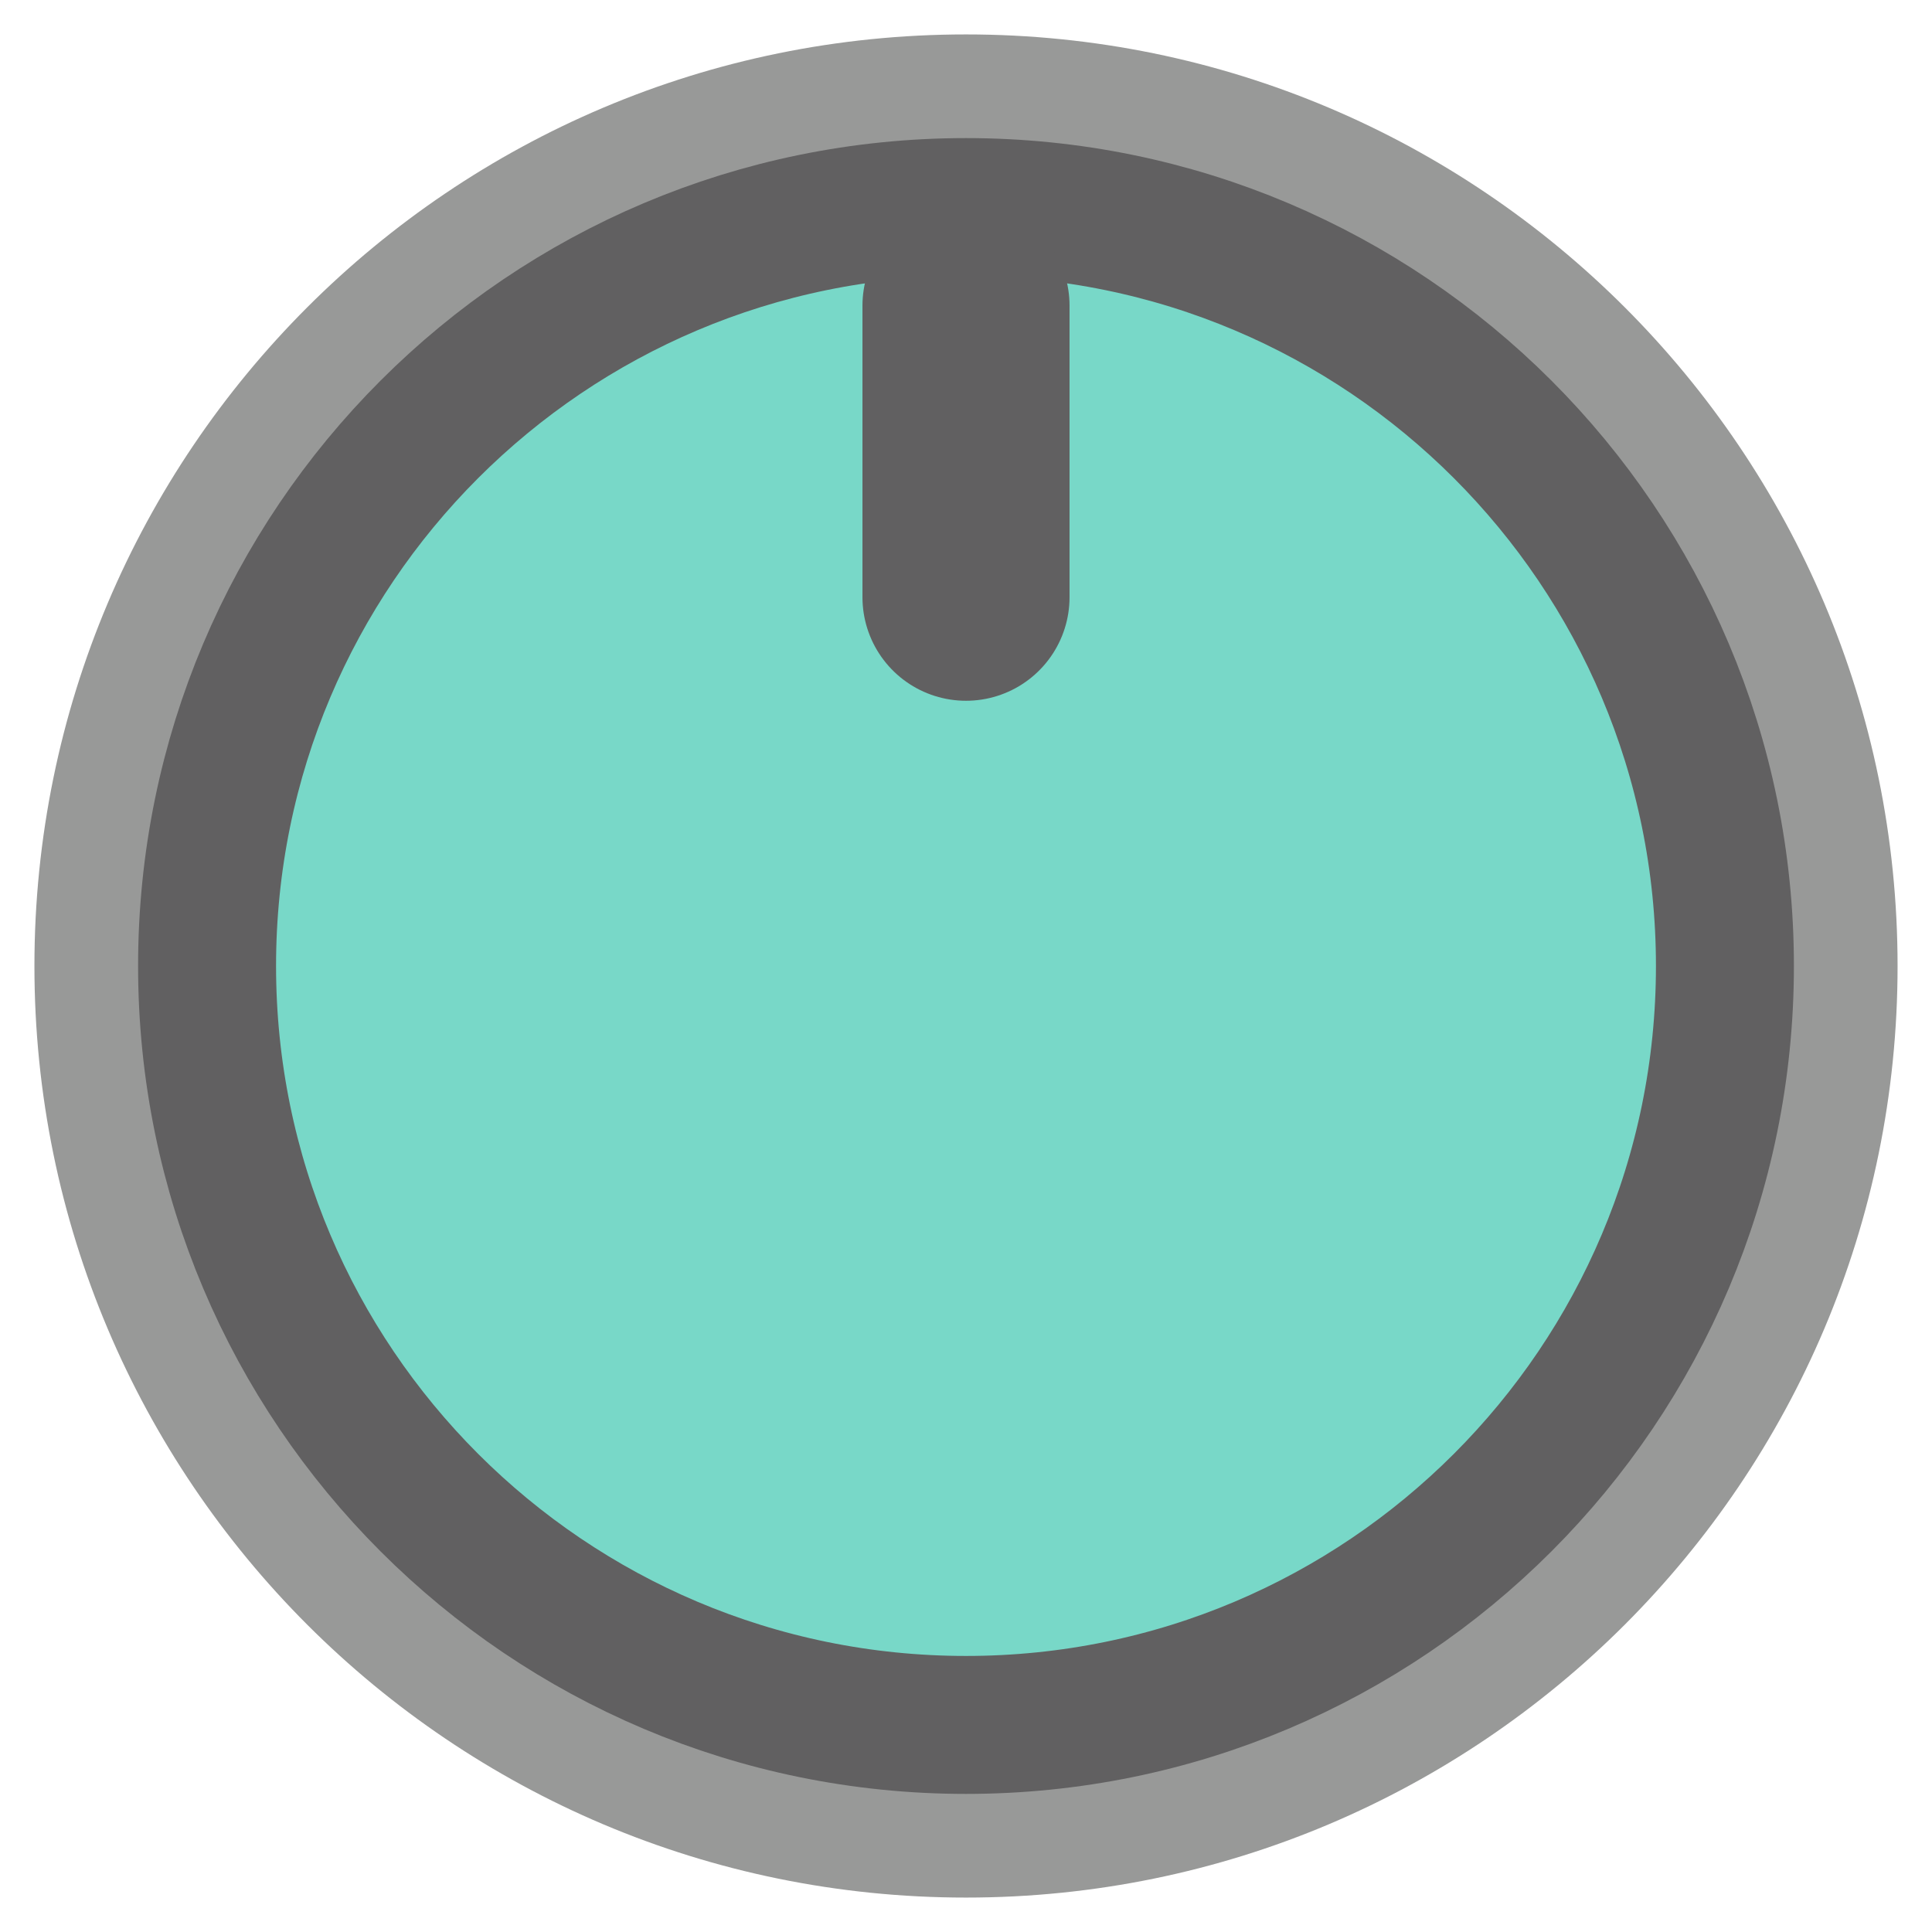
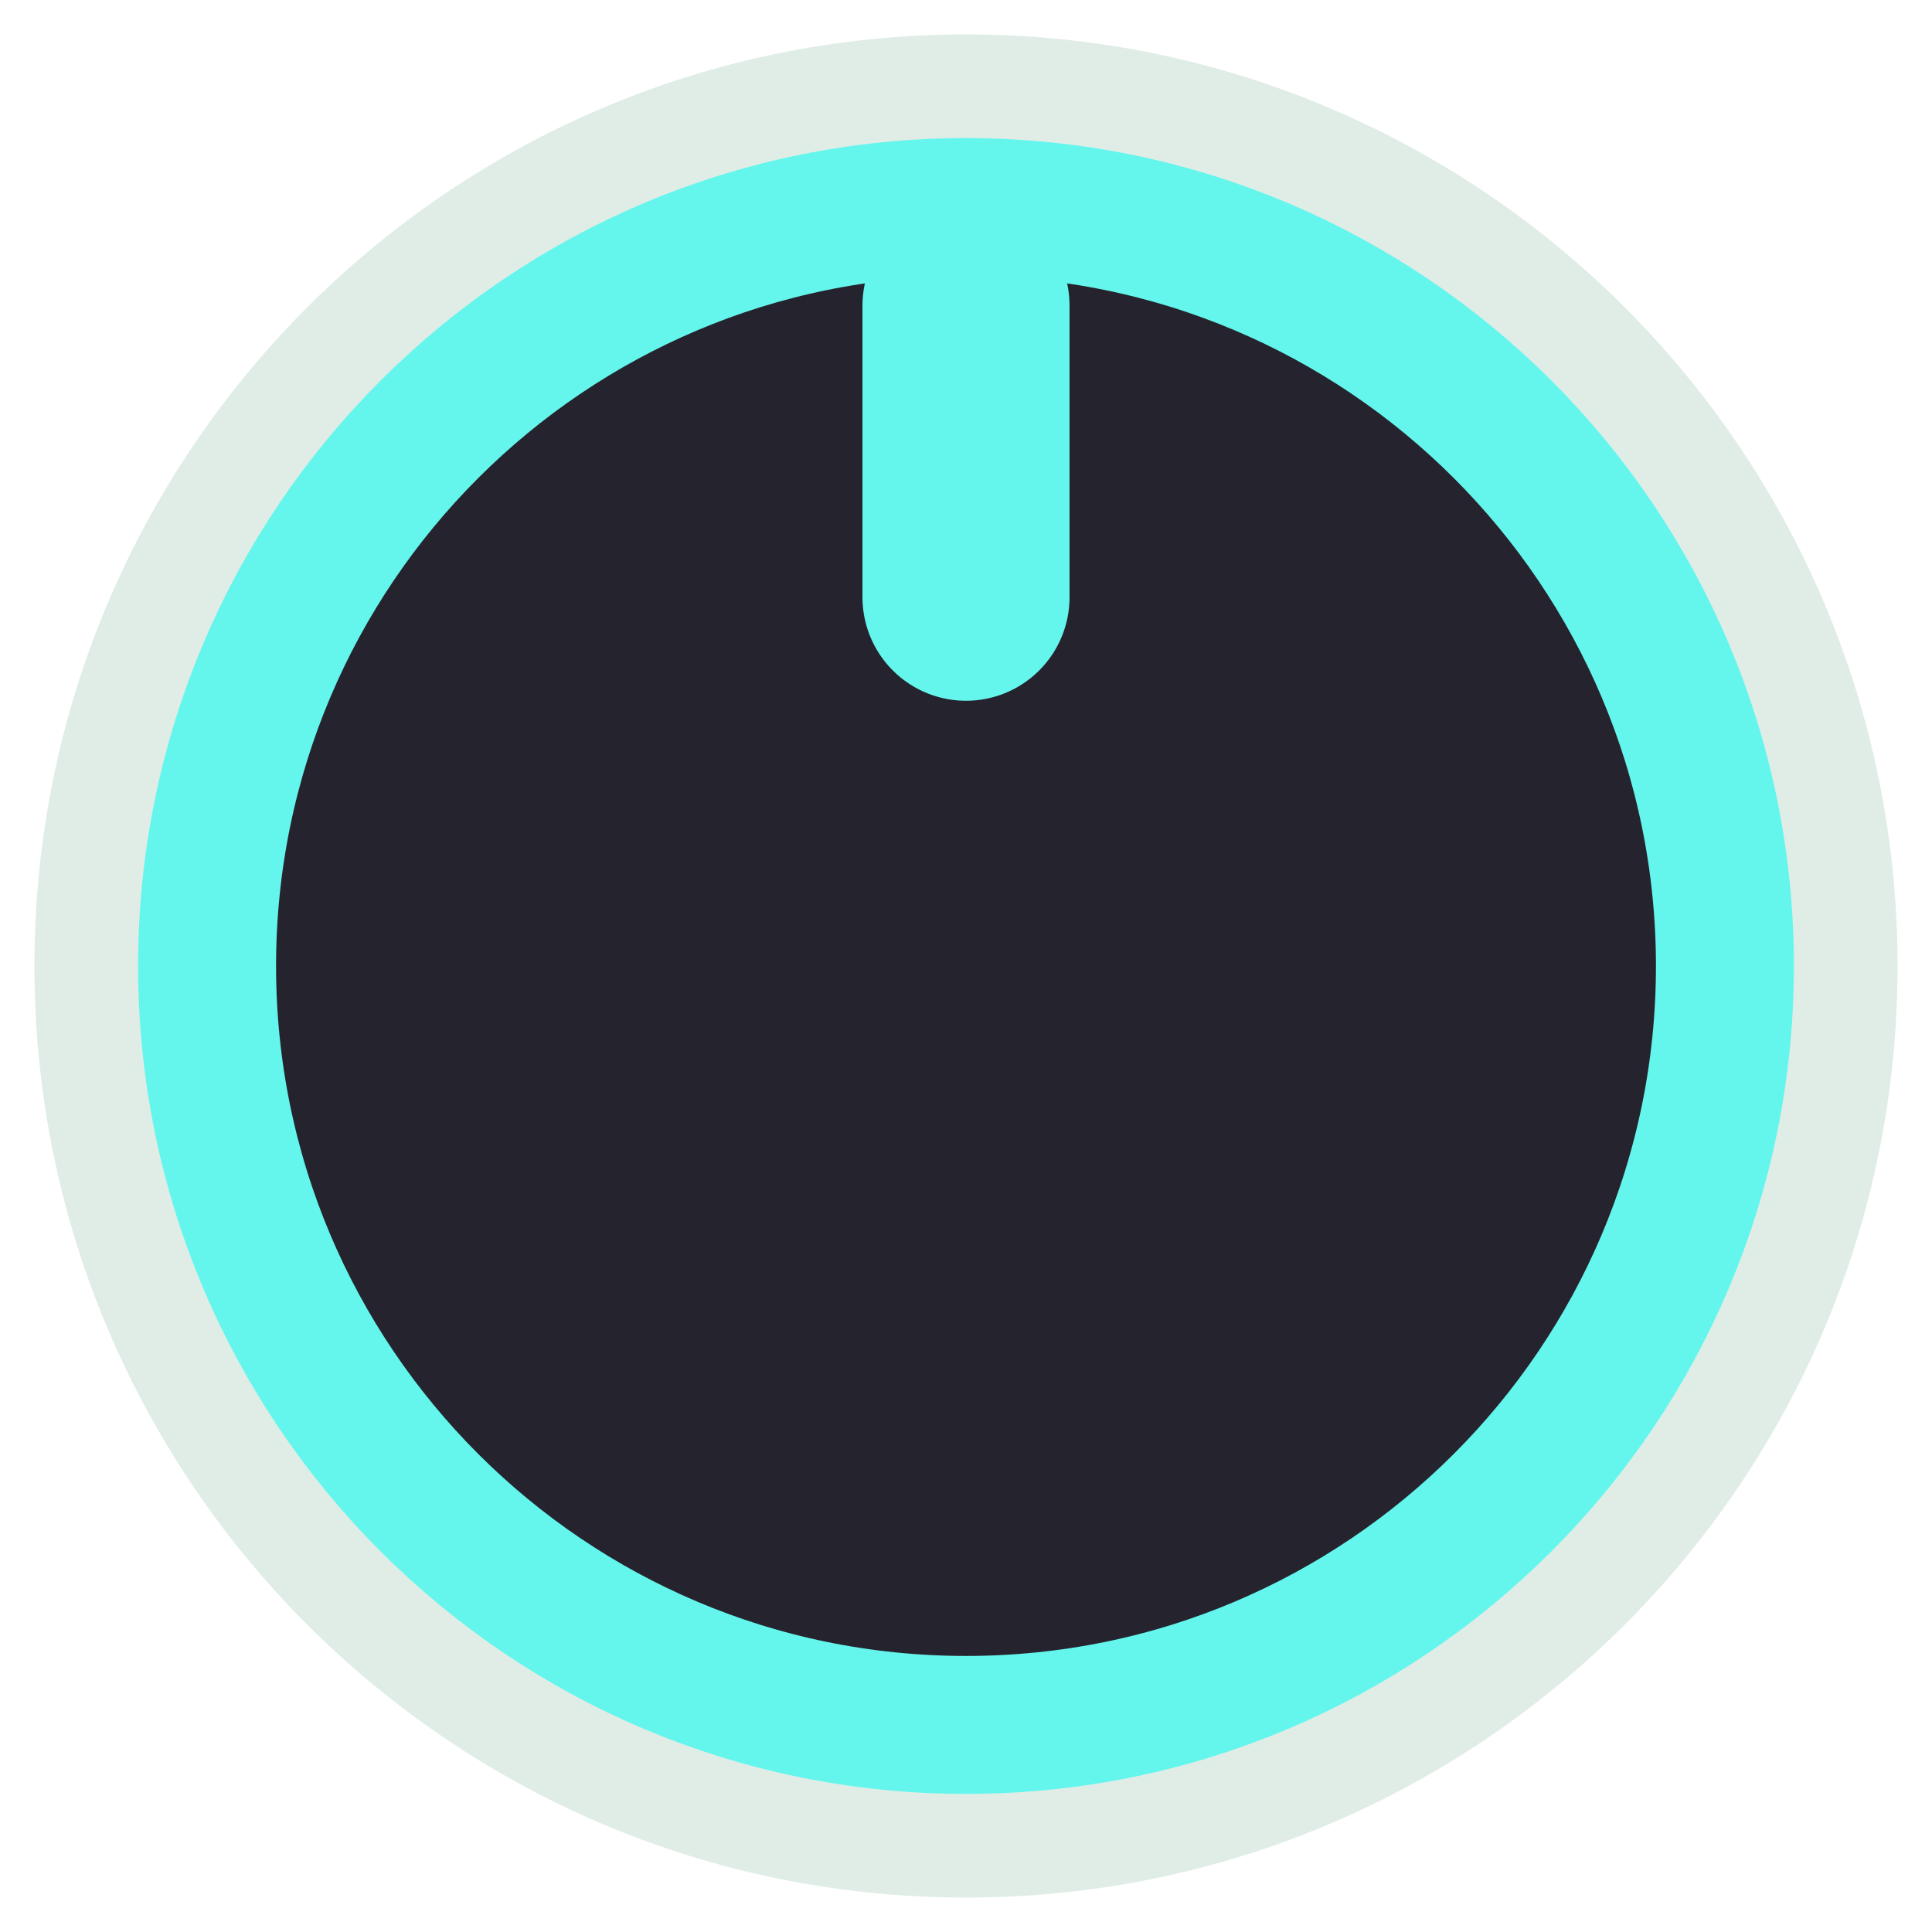
<svg xmlns="http://www.w3.org/2000/svg" width="28" height="28" viewBox="0 0 7.408 7.408" version="1.1" id="svg5">
  <defs id="defs2" />
  <g id="layer1">
-     <circle style="fill:#989998;fill-opacity:1;stroke:none;stroke-width:1.168;stroke-opacity:1" id="path848" cx="3.704" cy="3.704" r="3.572" />
-     <circle style="fill:#78d8c8;fill-opacity:1;stroke:#616061;stroke-width:0.529;stroke-opacity:1;stroke-miterlimit:4;stroke-dasharray:none" id="path1036" cx="3.704" cy="3.704" r="2.91" />
-     <path style="fill:none;stroke:#616061;stroke-width:0.794;stroke-linecap:round;stroke-linejoin:round;stroke-miterlimit:4;stroke-dasharray:none;stroke-opacity:1" d="M 3.704,1.172 V 2.29 Z" id="path1630" />
+     <circle style="fill:#e0ede6;fill-opacity:1;stroke:none;stroke-width:1.168;stroke-opacity:1" id="path848" cx="3.704" cy="3.704" r="3.572" />
+     <ellipse style="fill:#25232d;fill-opacity:1;stroke:#64f6ed;stroke-width:0.529;stroke-miterlimit:4;stroke-dasharray:none;stroke-opacity:1" id="path1036" cx="3.704" cy="3.704" rx="2.91" ry="2.91" />
+     <path style="fill:#64f6ed;stroke:#64f6ed;stroke-width:0.794;stroke-linecap:round;stroke-linejoin:round;stroke-miterlimit:4;stroke-dasharray:none;stroke-opacity:1" d="M 3.704,1.172 V 2.29 Z" id="path1630" />
  </g>
</svg>
